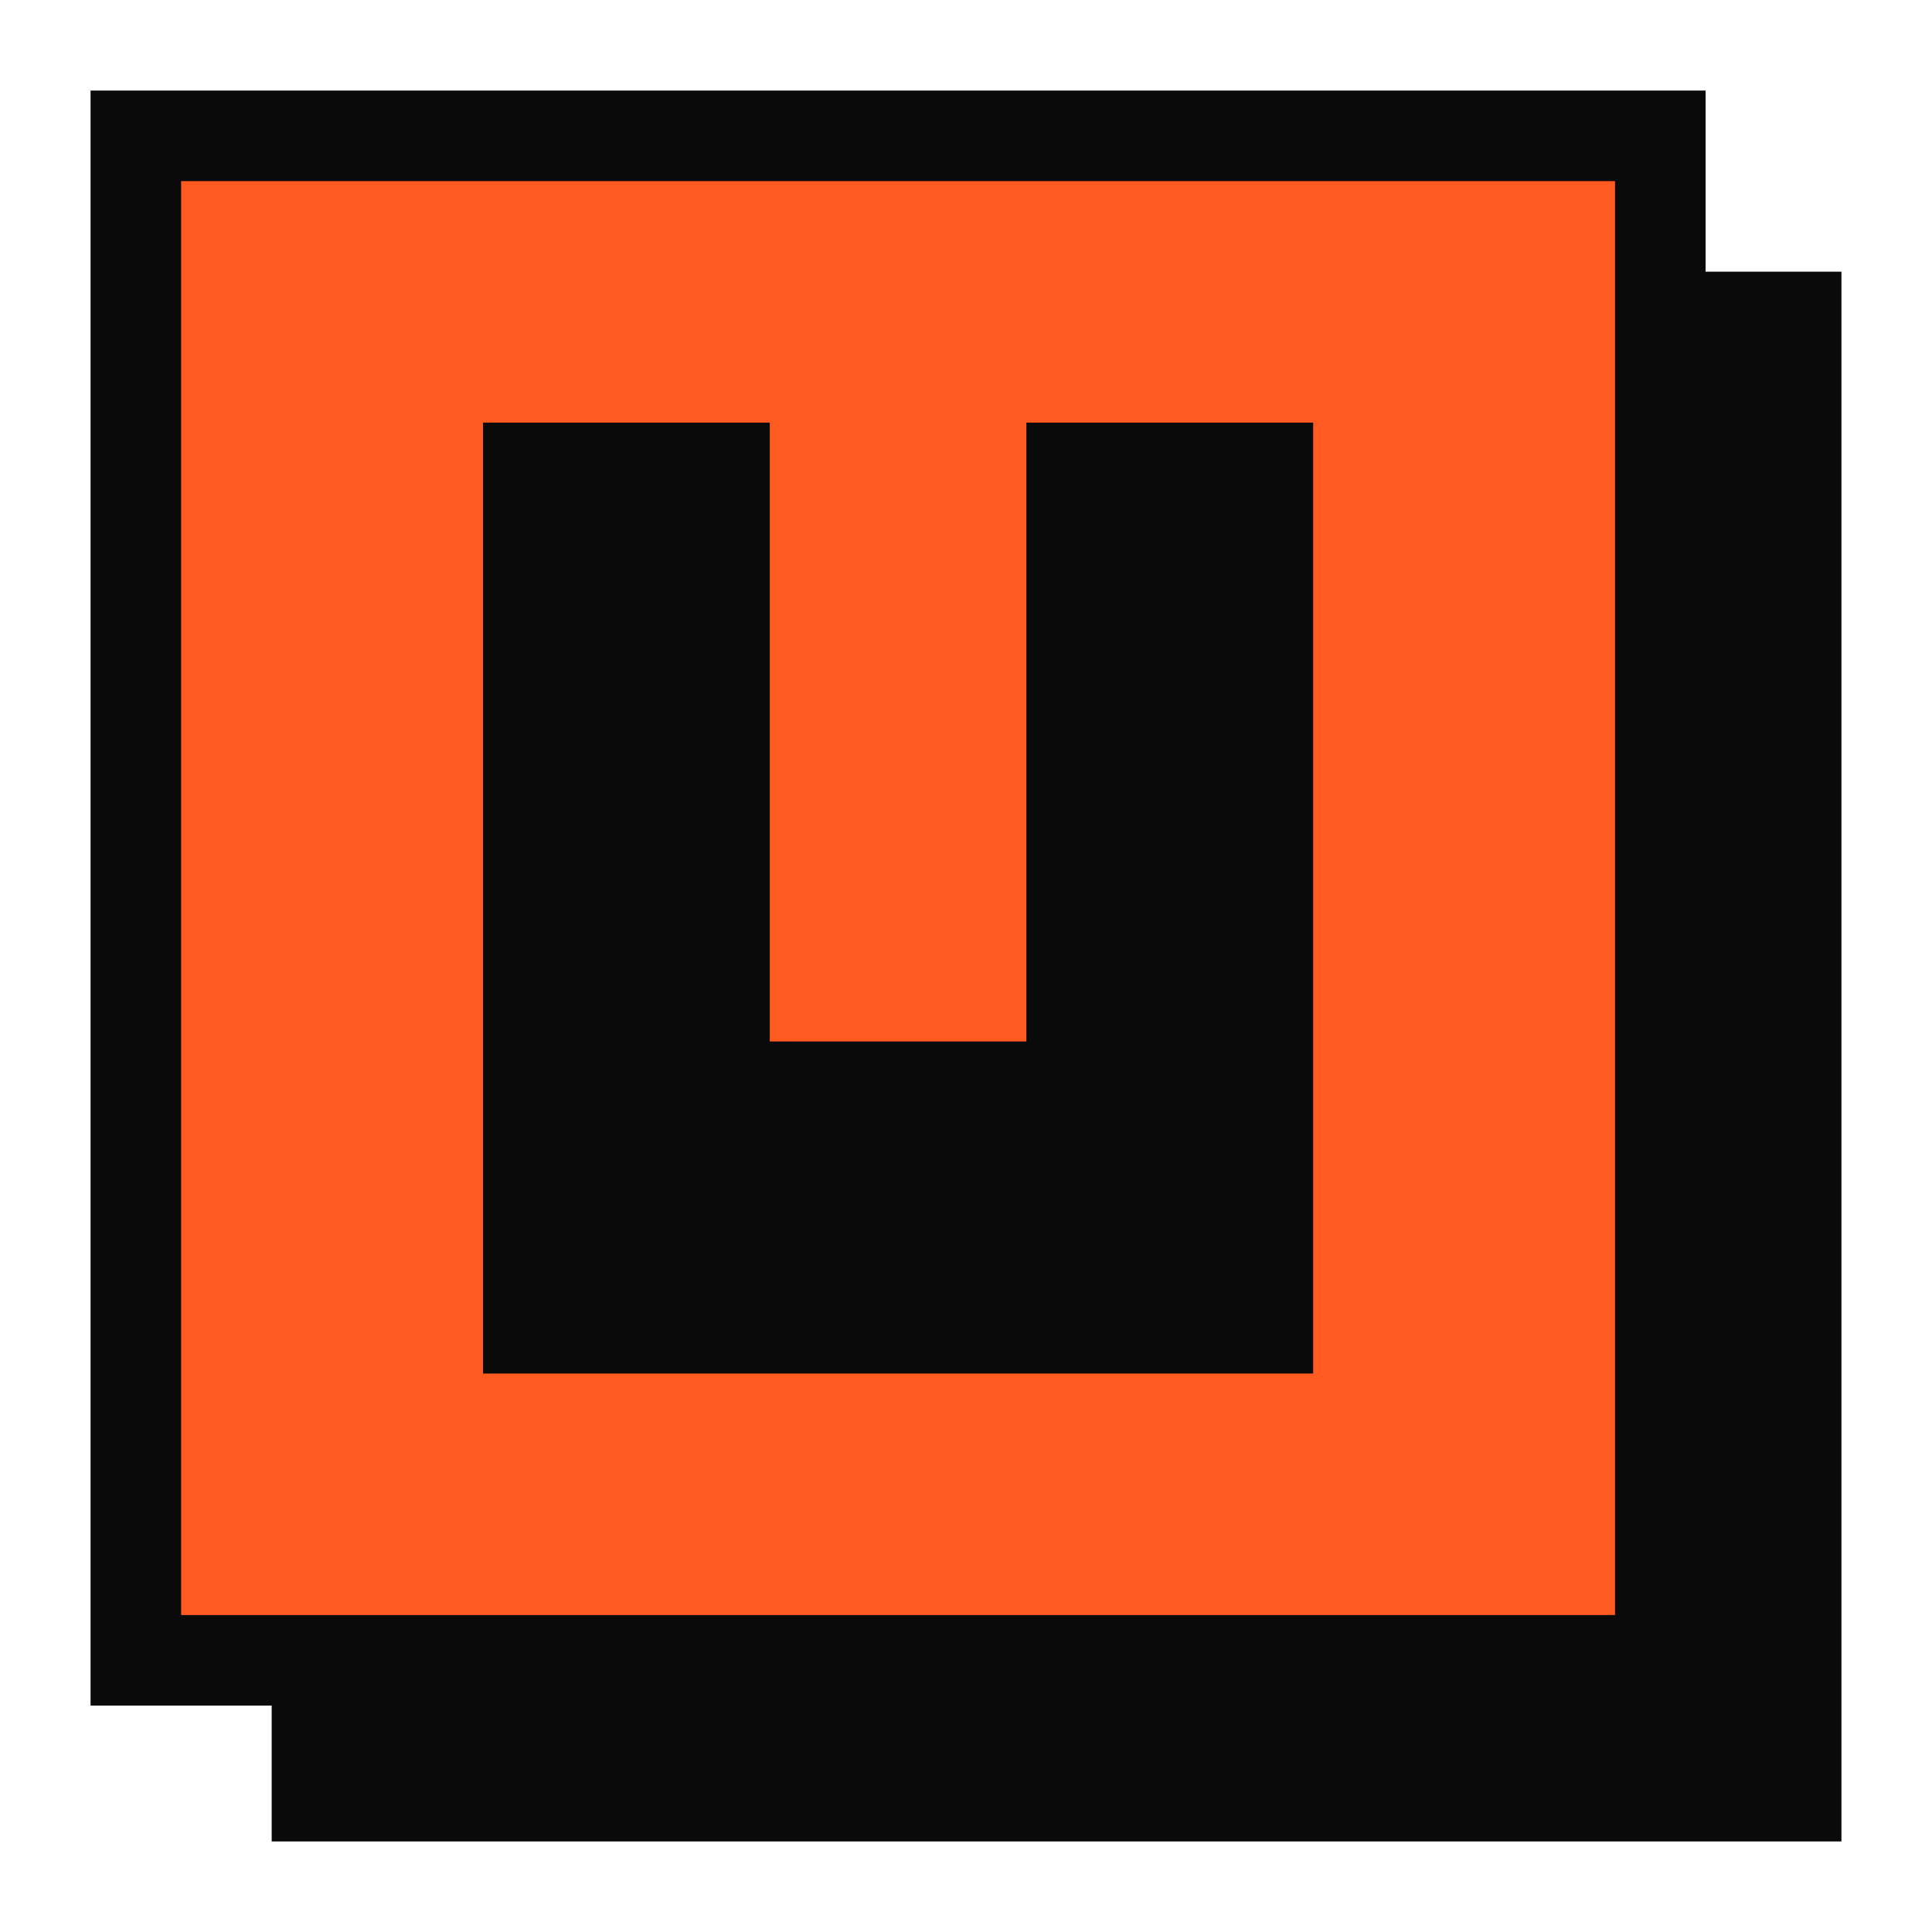
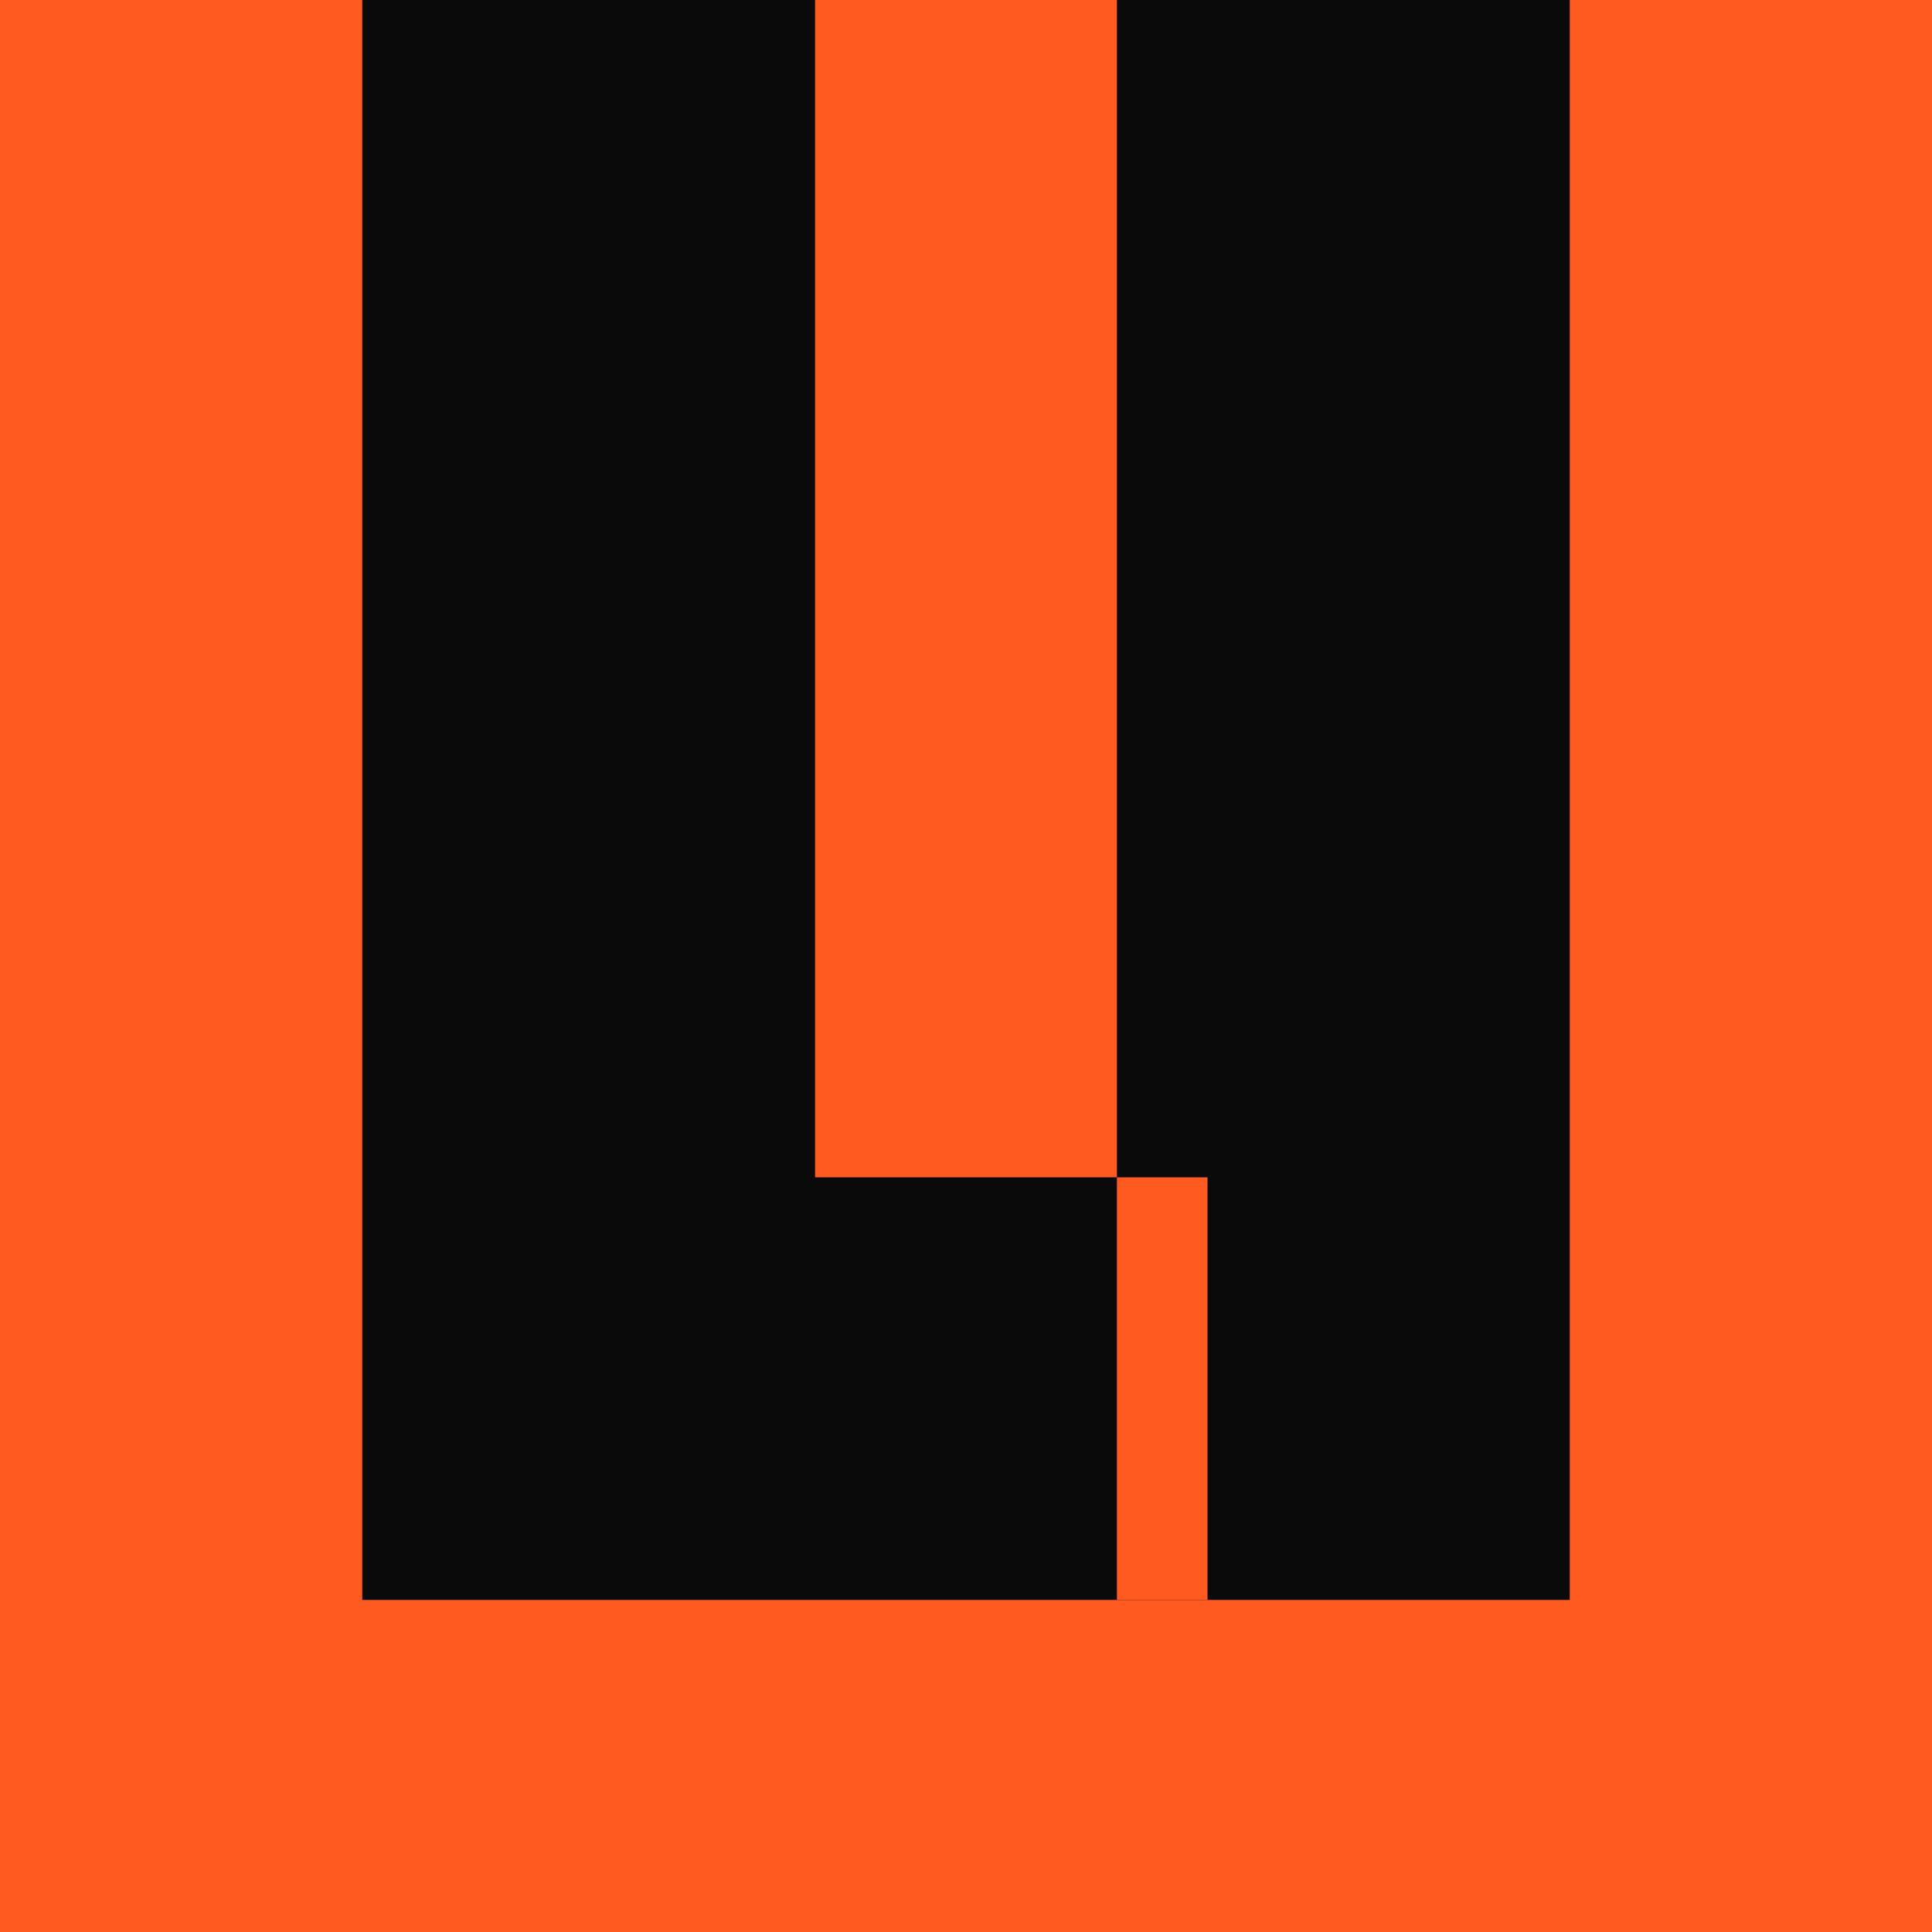
<svg xmlns="http://www.w3.org/2000/svg" viewBox="0 0 512 512" role="img" aria-label="UberScene">
-   <rect x="72" y="72" width="416" height="416" fill="#0a0a0a" />
-   <rect x="36" y="36" width="404" height="404" fill="#ff5a1f" stroke="#0a0a0a" stroke-width="24" />
-   <path d="M128 112H204V276H272V112H348V364H128Z" fill="#0a0a0a" />
+   <rect width="512" height="512" fill="#ff5a1f" />
+   <path d="M96 0H216V312H296V0H416V424H96Z" fill="#0a0a0a" />
+   <rect x="296" y="312" width="24" height="112" fill="#ff5a1f" />
</svg>
